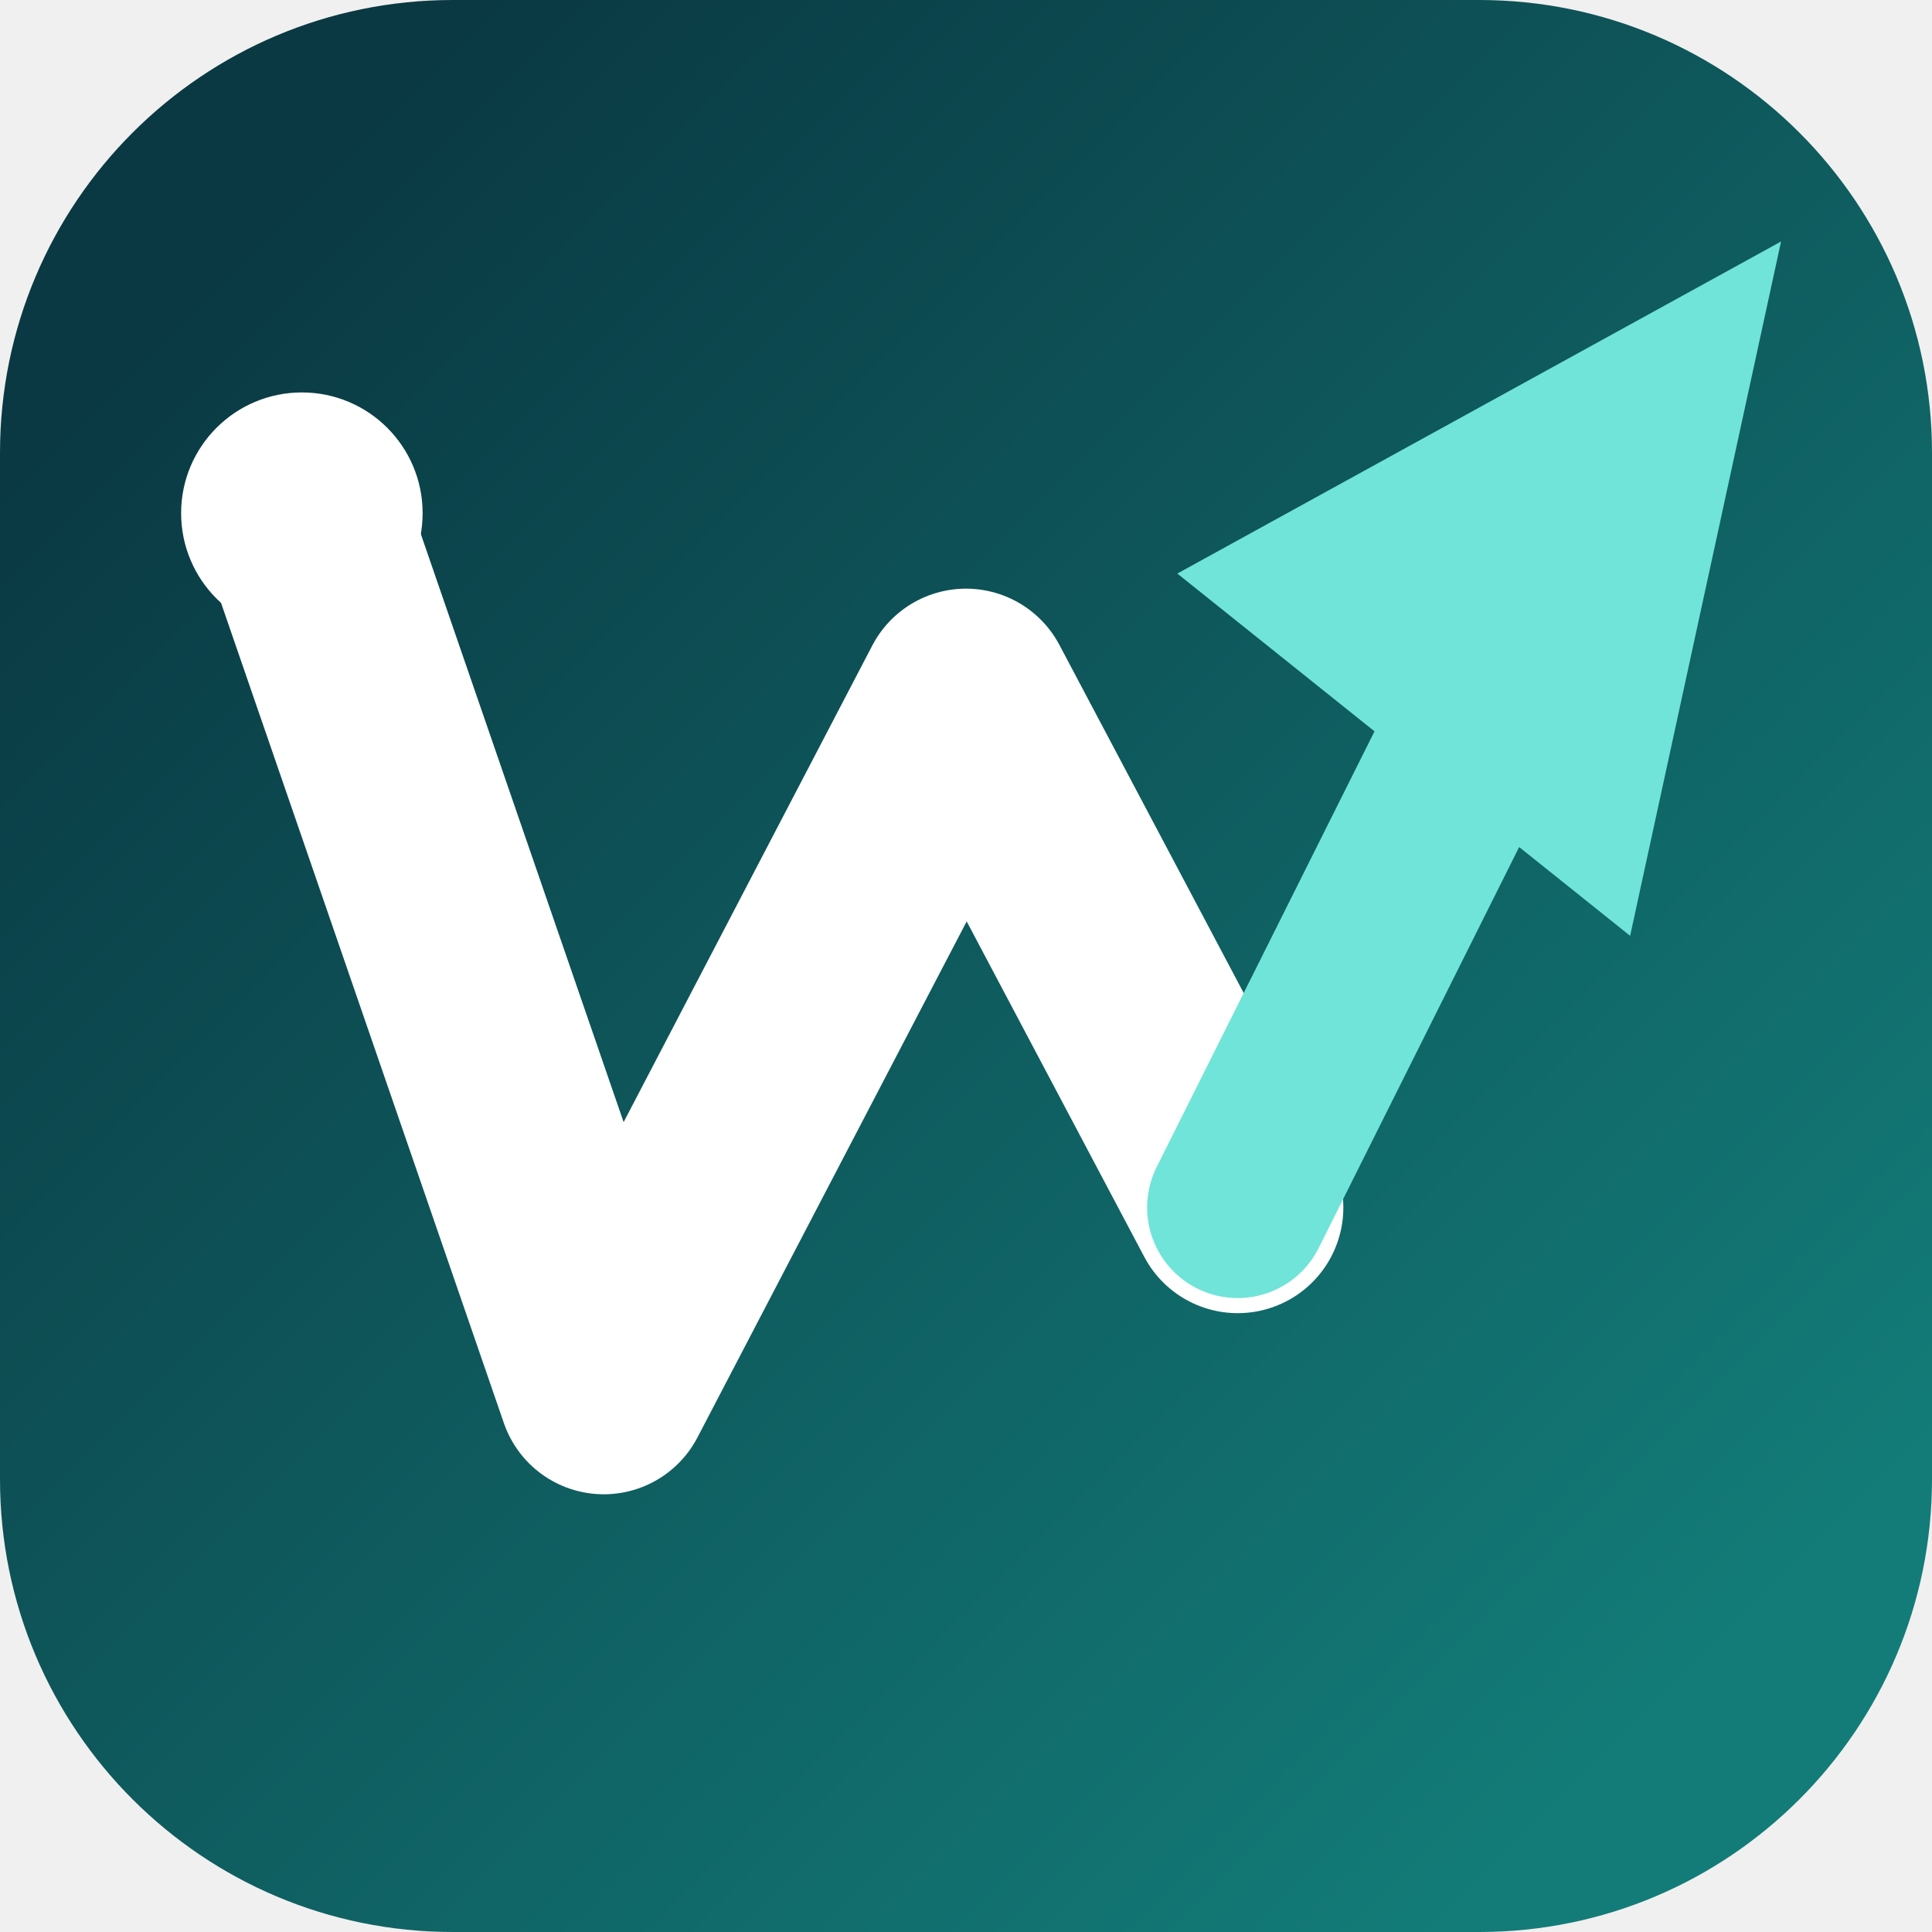
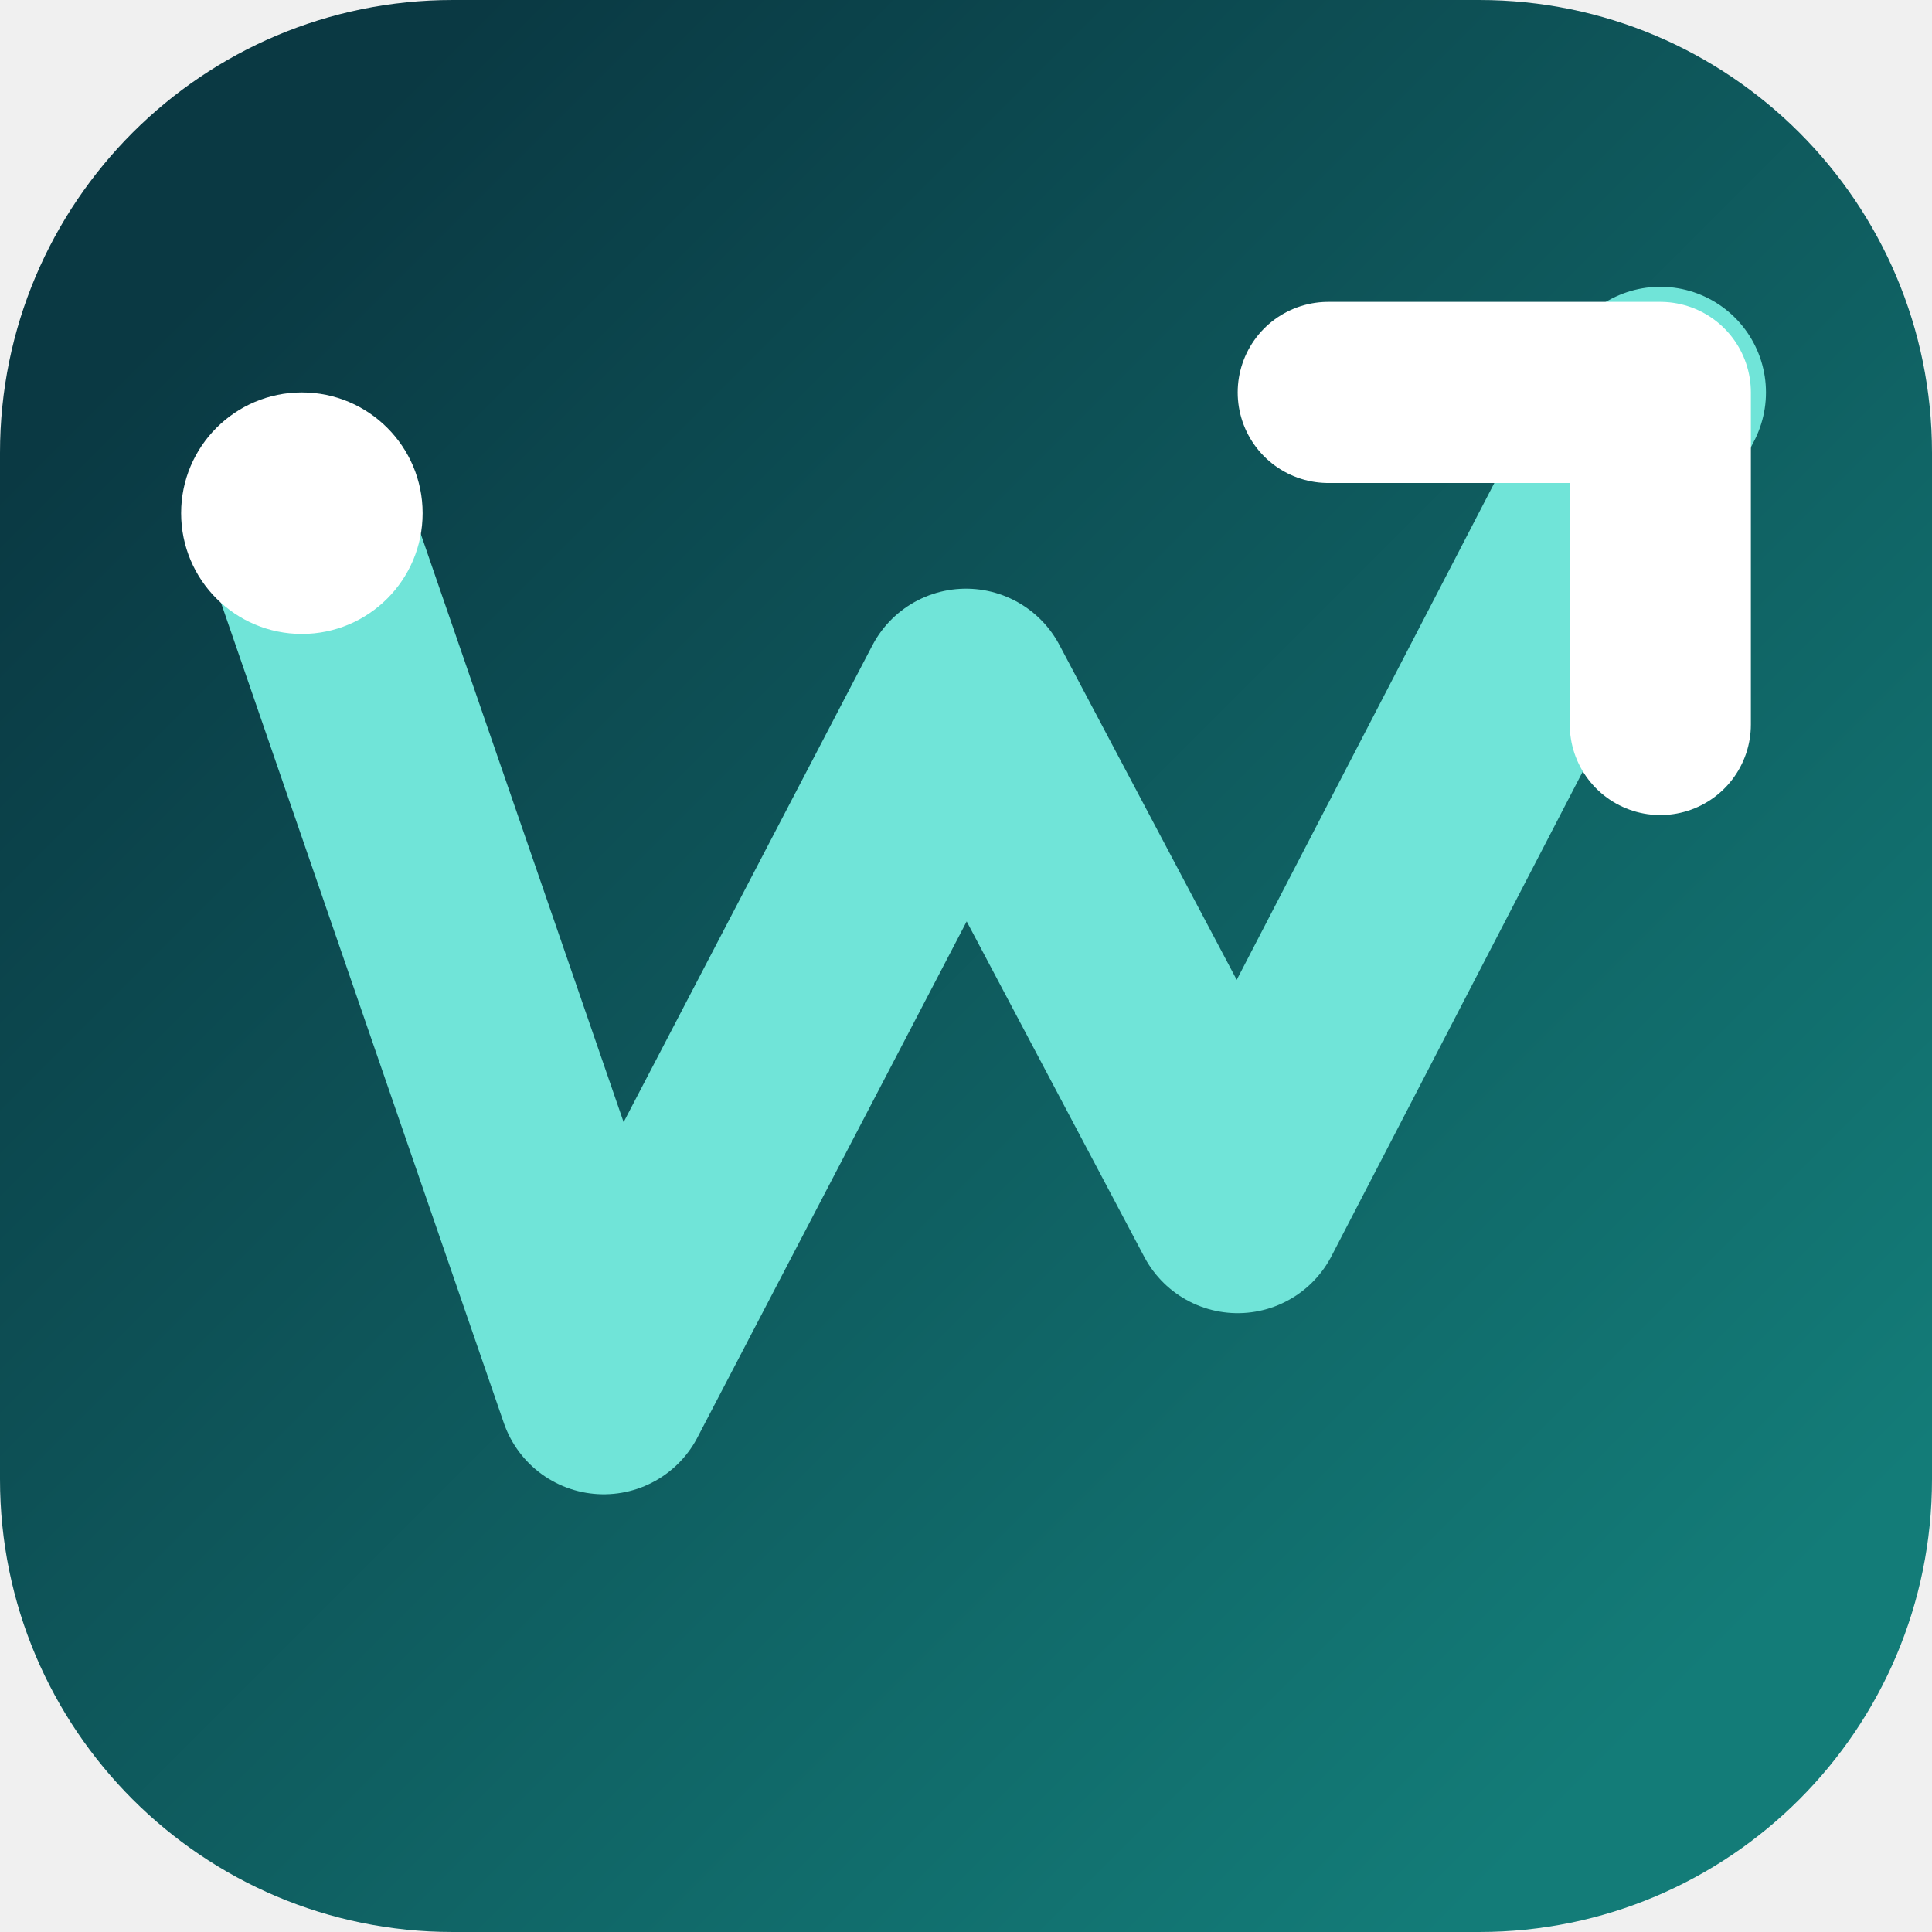
<svg xmlns="http://www.w3.org/2000/svg" viewBox="0 0 64 64">
  <defs>
    <linearGradient id="background" x1="8" y1="8" x2="56" y2="56" gradientUnits="userSpaceOnUse">
      <stop stop-color="#0a3943" />
      <stop offset="1" stop-color="#137c78" />
    </linearGradient>
  </defs>
  <rect width="64" height="64" rx="15" fill="url(#background)" />
-   <path d="M10 17 20 46 32 23 41 40" fill="none" stroke="#fff" stroke-linecap="round" stroke-linejoin="round" stroke-width="7" />
-   <path d="M41 40 51 20" fill="none" stroke="#70e4d8" stroke-linecap="round" stroke-linejoin="round" stroke-width="6" />
-   <path d="M59 8 39 19 54 31Z" fill="#70e4d8" />
+   <path d="M10 17 20 46 32 23 41 40 55 13" fill="none" stroke="#70e4d8" stroke-linecap="round" stroke-linejoin="round" stroke-width="7" />
+   <path d="M44 13h11v11" fill="none" stroke="#fff" stroke-linecap="round" stroke-linejoin="round" stroke-width="6" />
  <circle cx="10" cy="17" r="4" fill="#fff" />
</svg>
